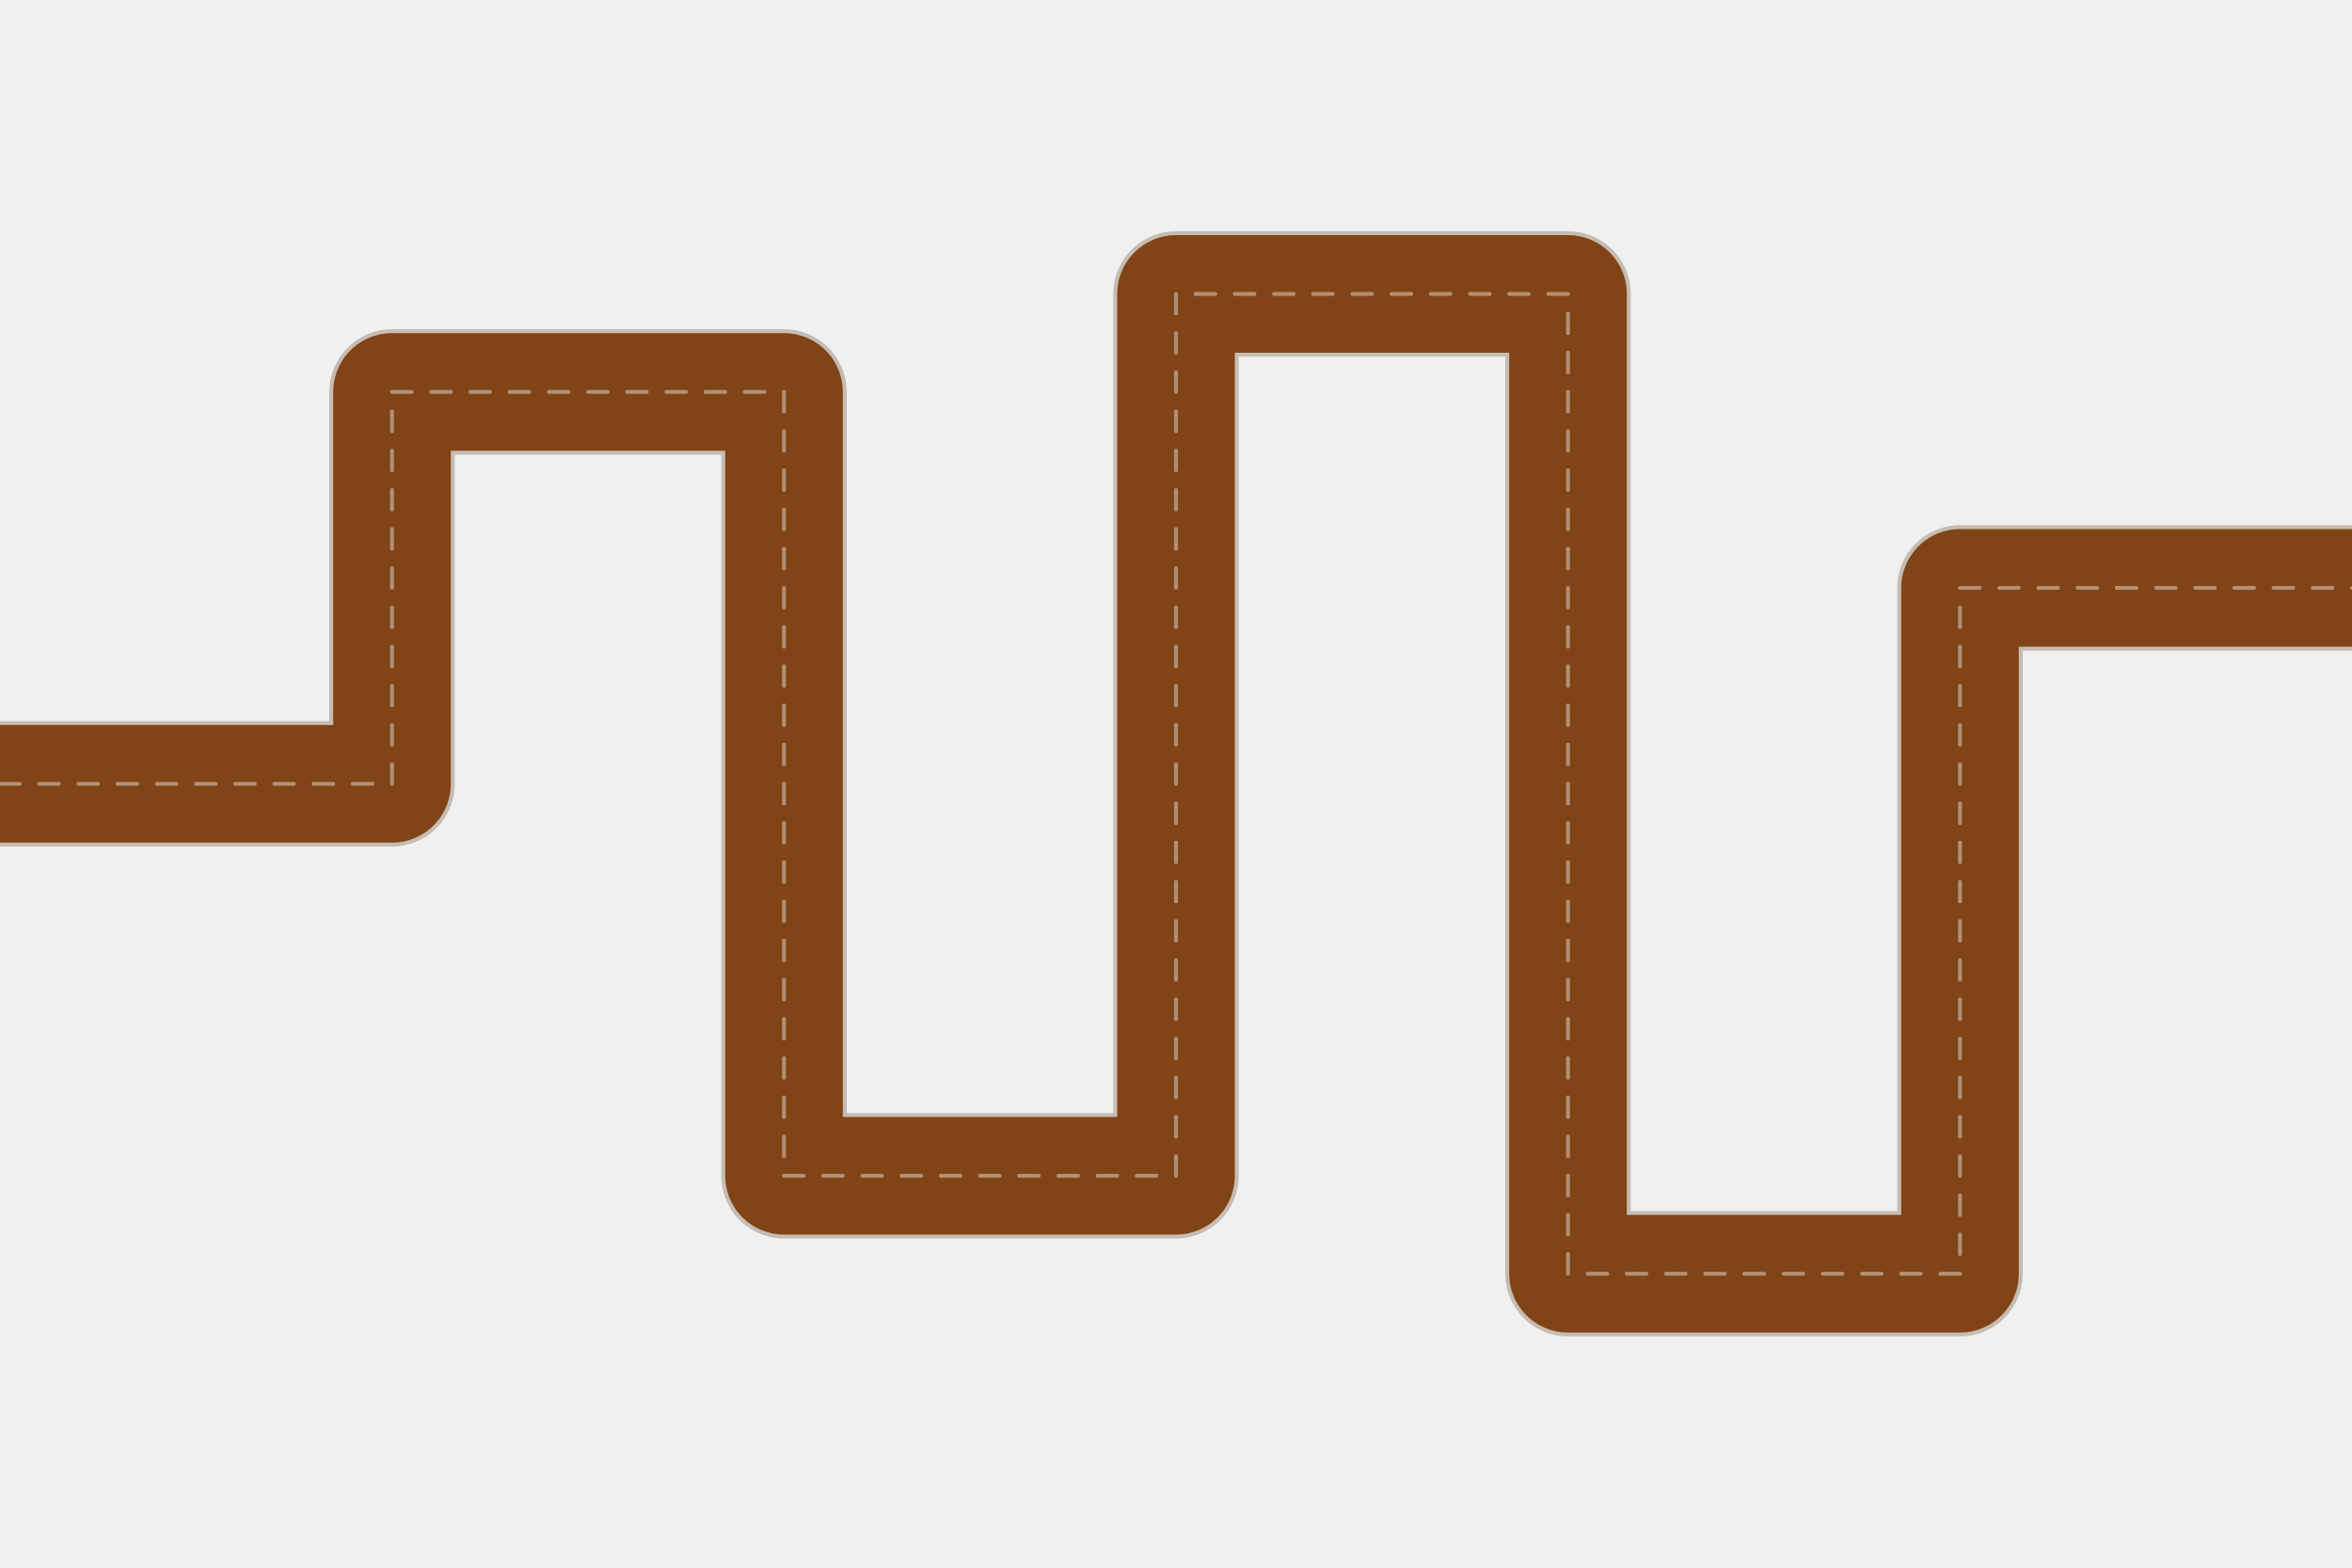
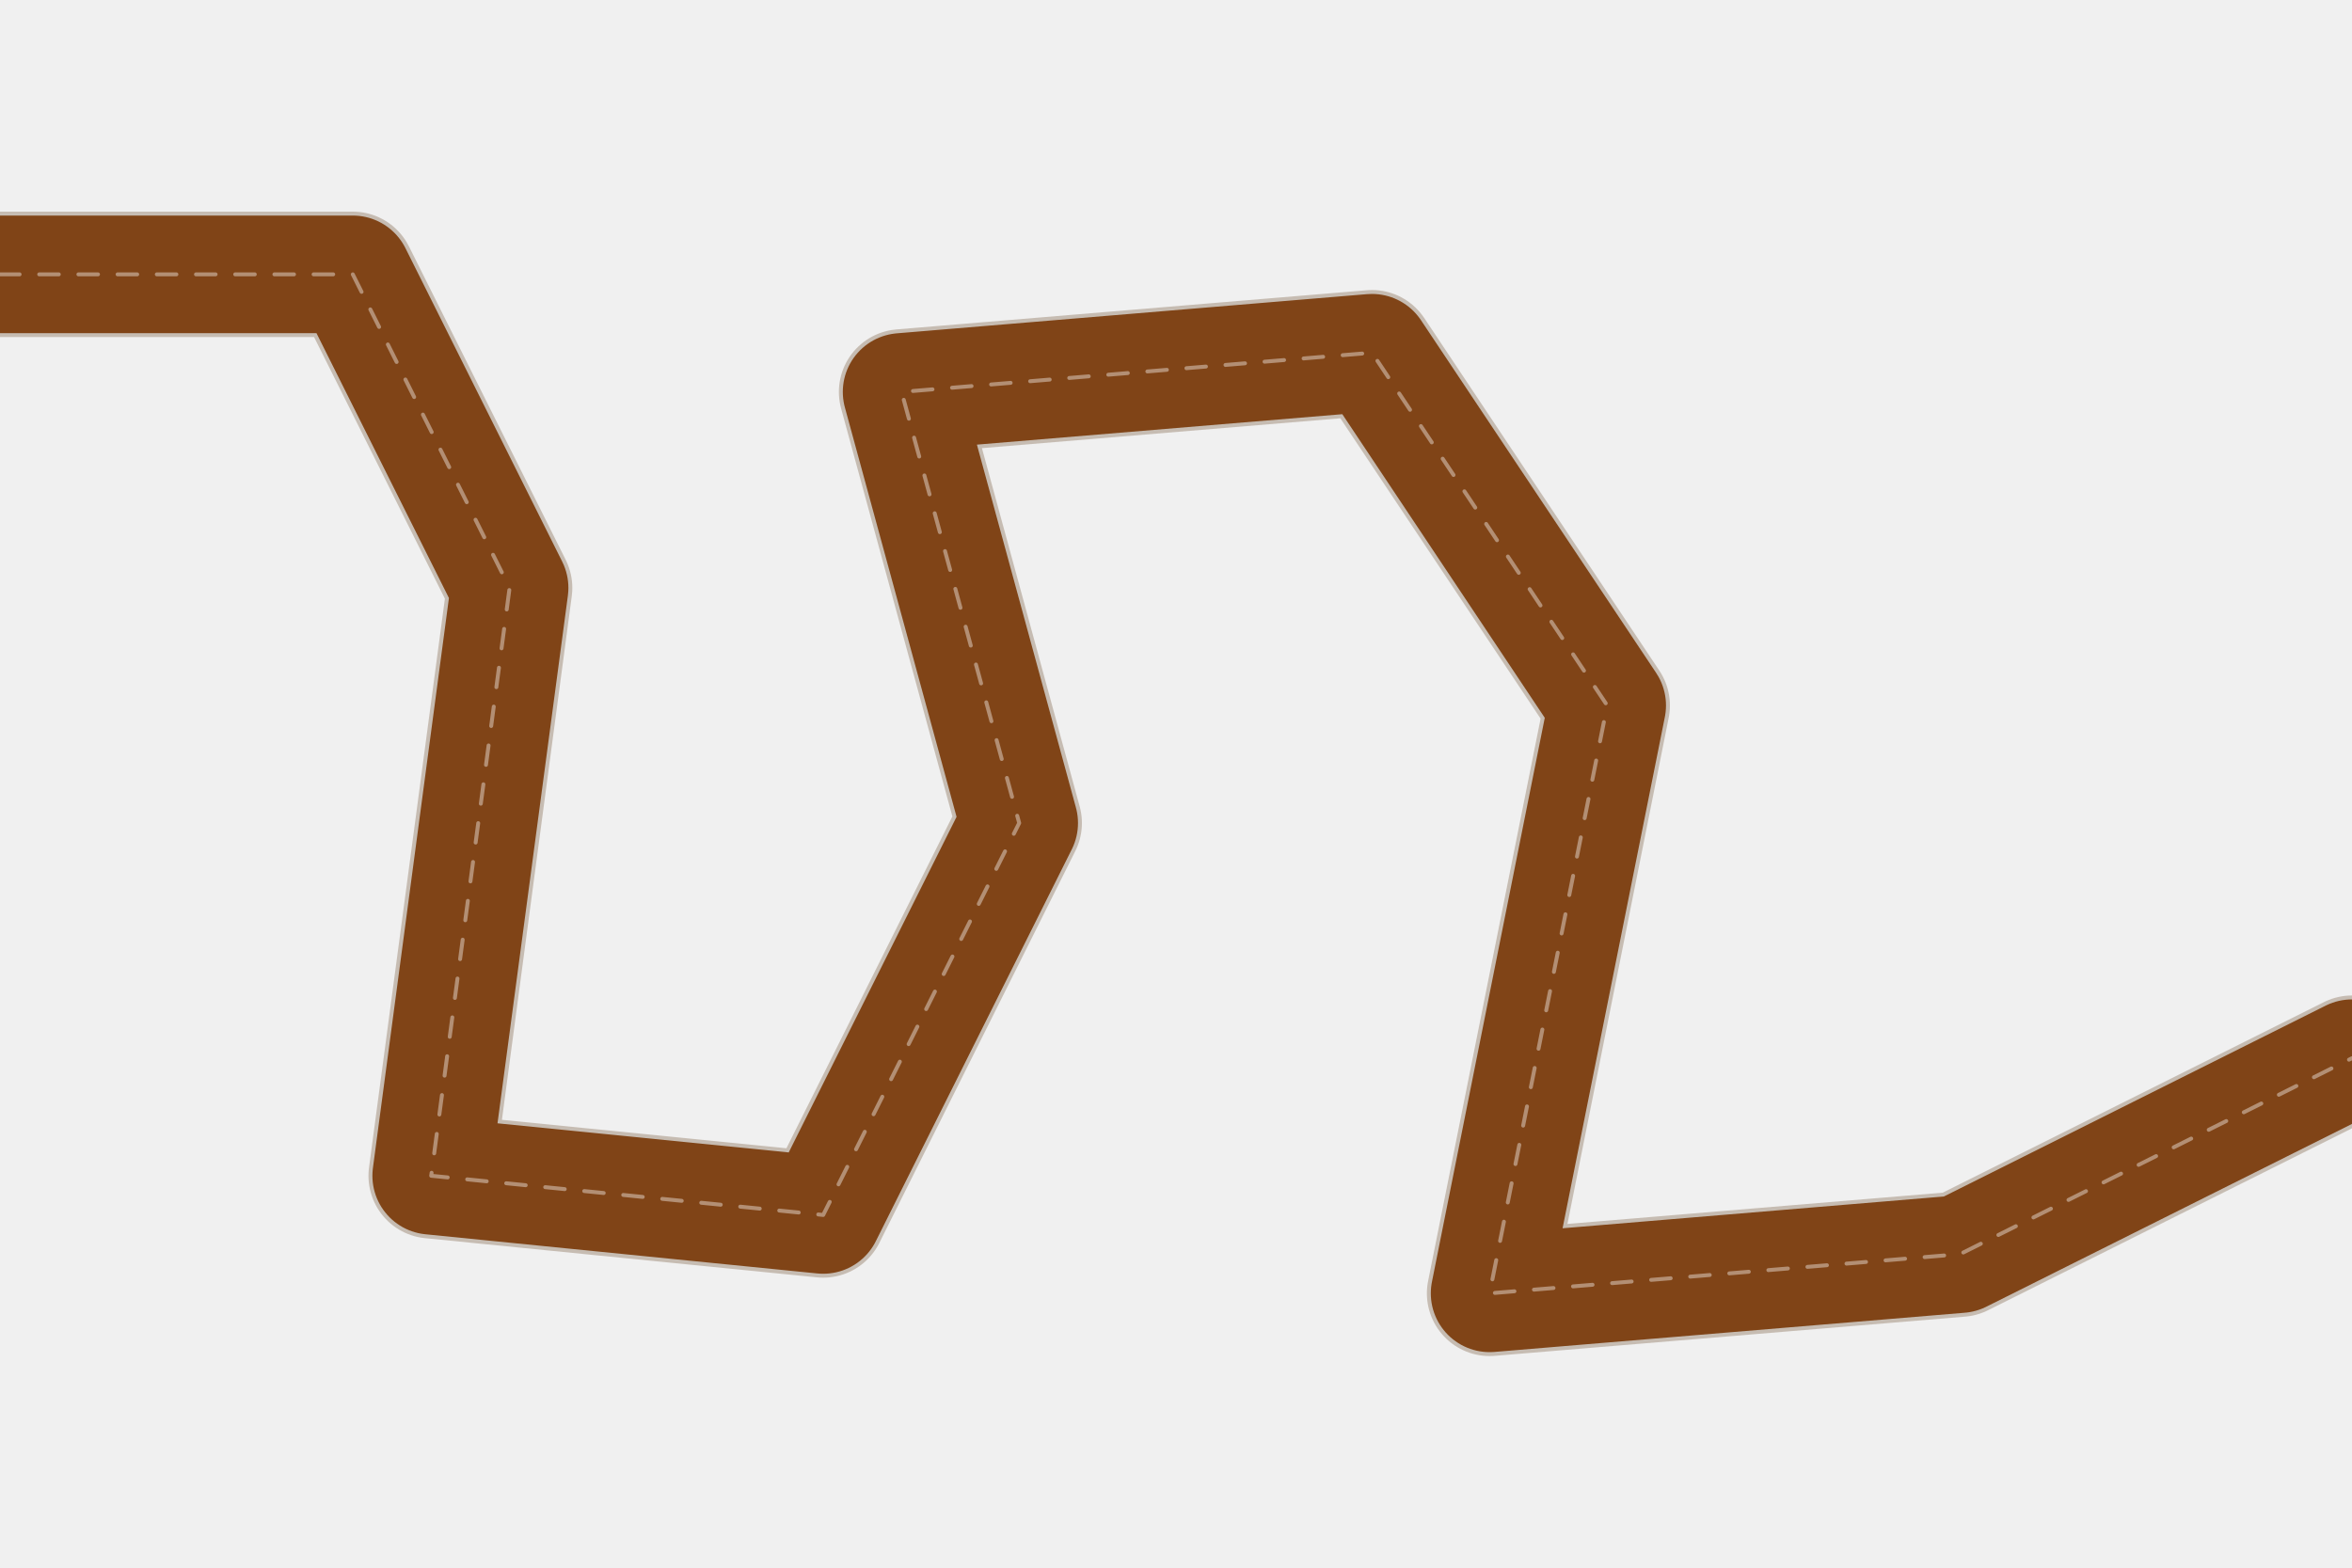
<svg xmlns="http://www.w3.org/2000/svg" width="1200" height="800">
-   <path d="M 0 400 L 200 400 L 200 200 L 400 200 L 400 600 L 600 600 L 600 150 L 800 150 L 800 650 L 1000 650 L 1000 300 L 1200 300" stroke="#8b4513" stroke-width="60" stroke-linecap="round" stroke-linejoin="round" fill="none" />
-   <path d="M 0 400 L 200 400 L 200 200 L 400 200 L 400 600 L 600 600 L 600 150 L 800 150 L 800 650 L 1000 650 L 1000 300 L 1200 300" stroke="#654321" stroke-width="64" stroke-linecap="round" stroke-linejoin="round" fill="none" opacity="0.3" />
-   <path d="M 0 400 L 200 400 L 200 200 L 400 200 L 400 600 L 600 600 L 600 150 L 800 150 L 800 650 L 1000 650 L 1000 300 L 1200 300" stroke="#ffffff" stroke-width="2" stroke-linecap="round" stroke-linejoin="round" fill="none" opacity="0.4" stroke-dasharray="10,10" />
+   <path d="M 0 140 L 180 140 L 260 300 L 220 600 L 420 620 L 520 420 L 460 200 L 700 180 L 820 360 L 760 660 L 1000 640 L 1200 540" stroke="#8b4513" stroke-width="60" stroke-linecap="round" stroke-linejoin="round" fill="none" />
+   <path d="M 0 140 L 180 140 L 260 300 L 220 600 L 420 620 L 520 420 L 460 200 L 700 180 L 820 360 L 760 660 L 1000 640 L 1200 540" stroke="#654321" stroke-width="64" stroke-linecap="round" stroke-linejoin="round" fill="none" opacity="0.3" />
+   <path d="M 0 140 L 180 140 L 260 300 L 220 600 L 420 620 L 520 420 L 460 200 L 700 180 L 820 360 L 760 660 L 1000 640 L 1200 540" stroke="#ffffff" stroke-width="2" stroke-linecap="round" stroke-linejoin="round" fill="none" opacity="0.4" stroke-dasharray="10,10" />
</svg>
